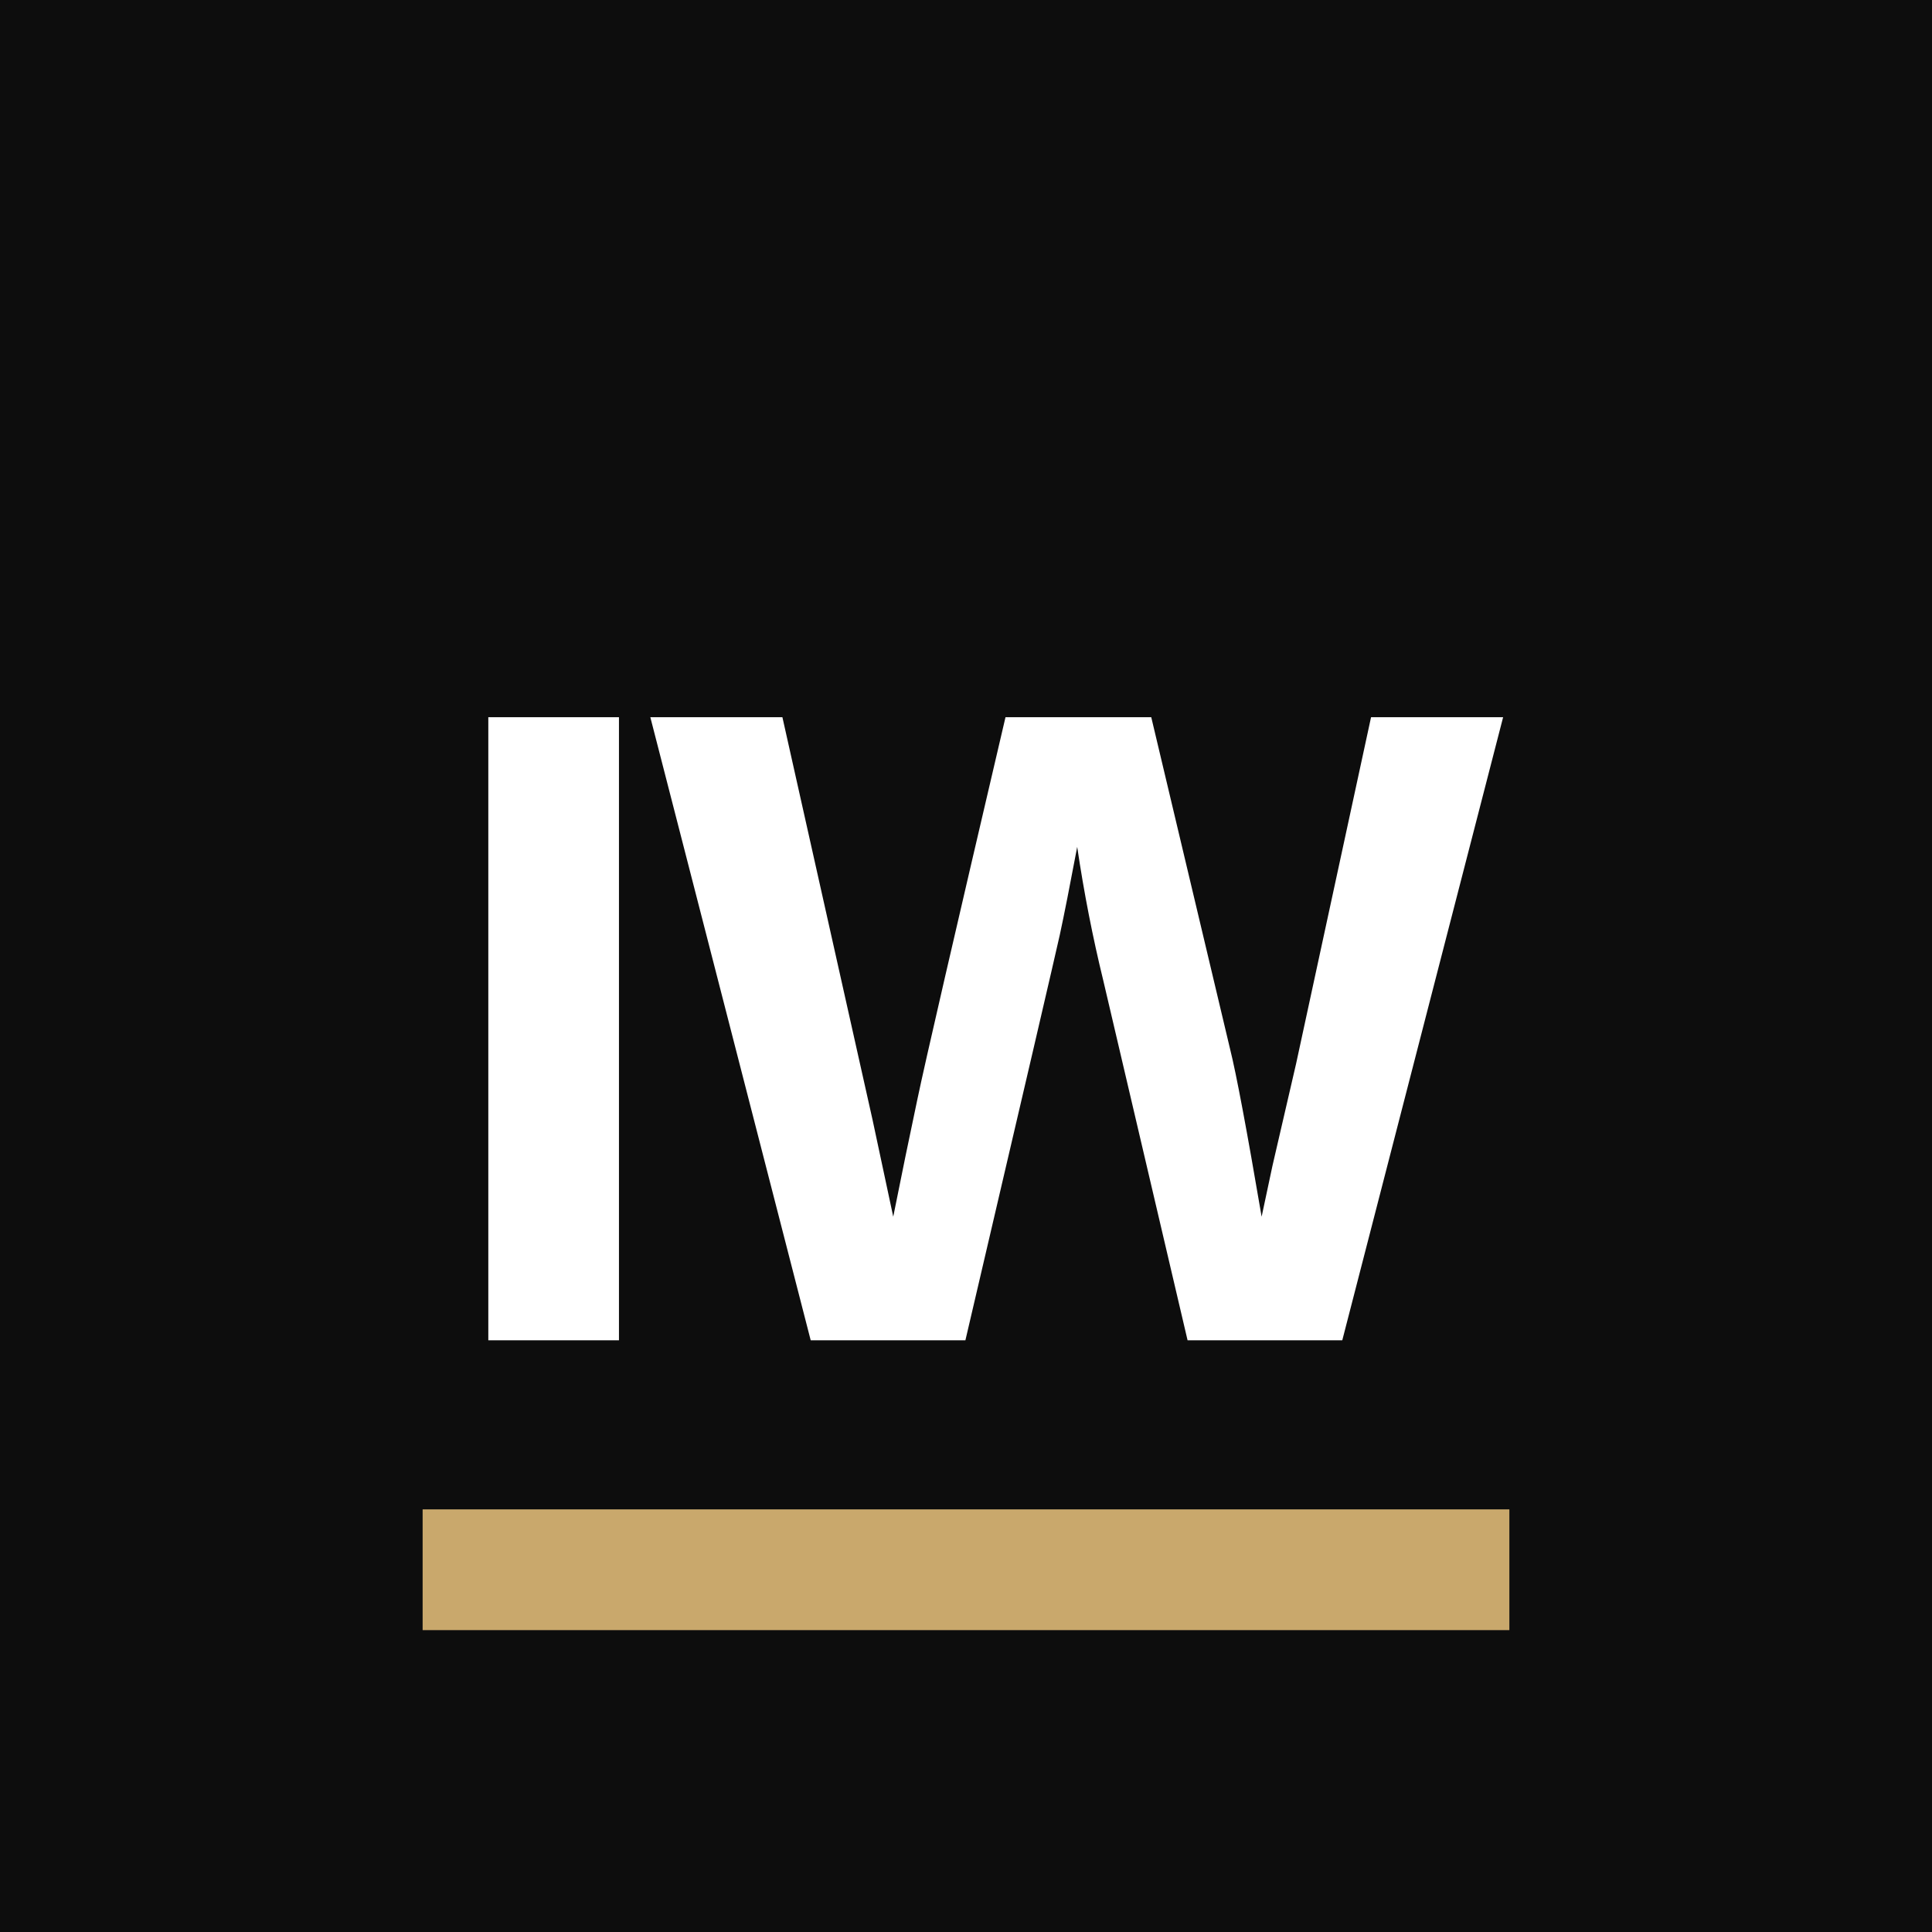
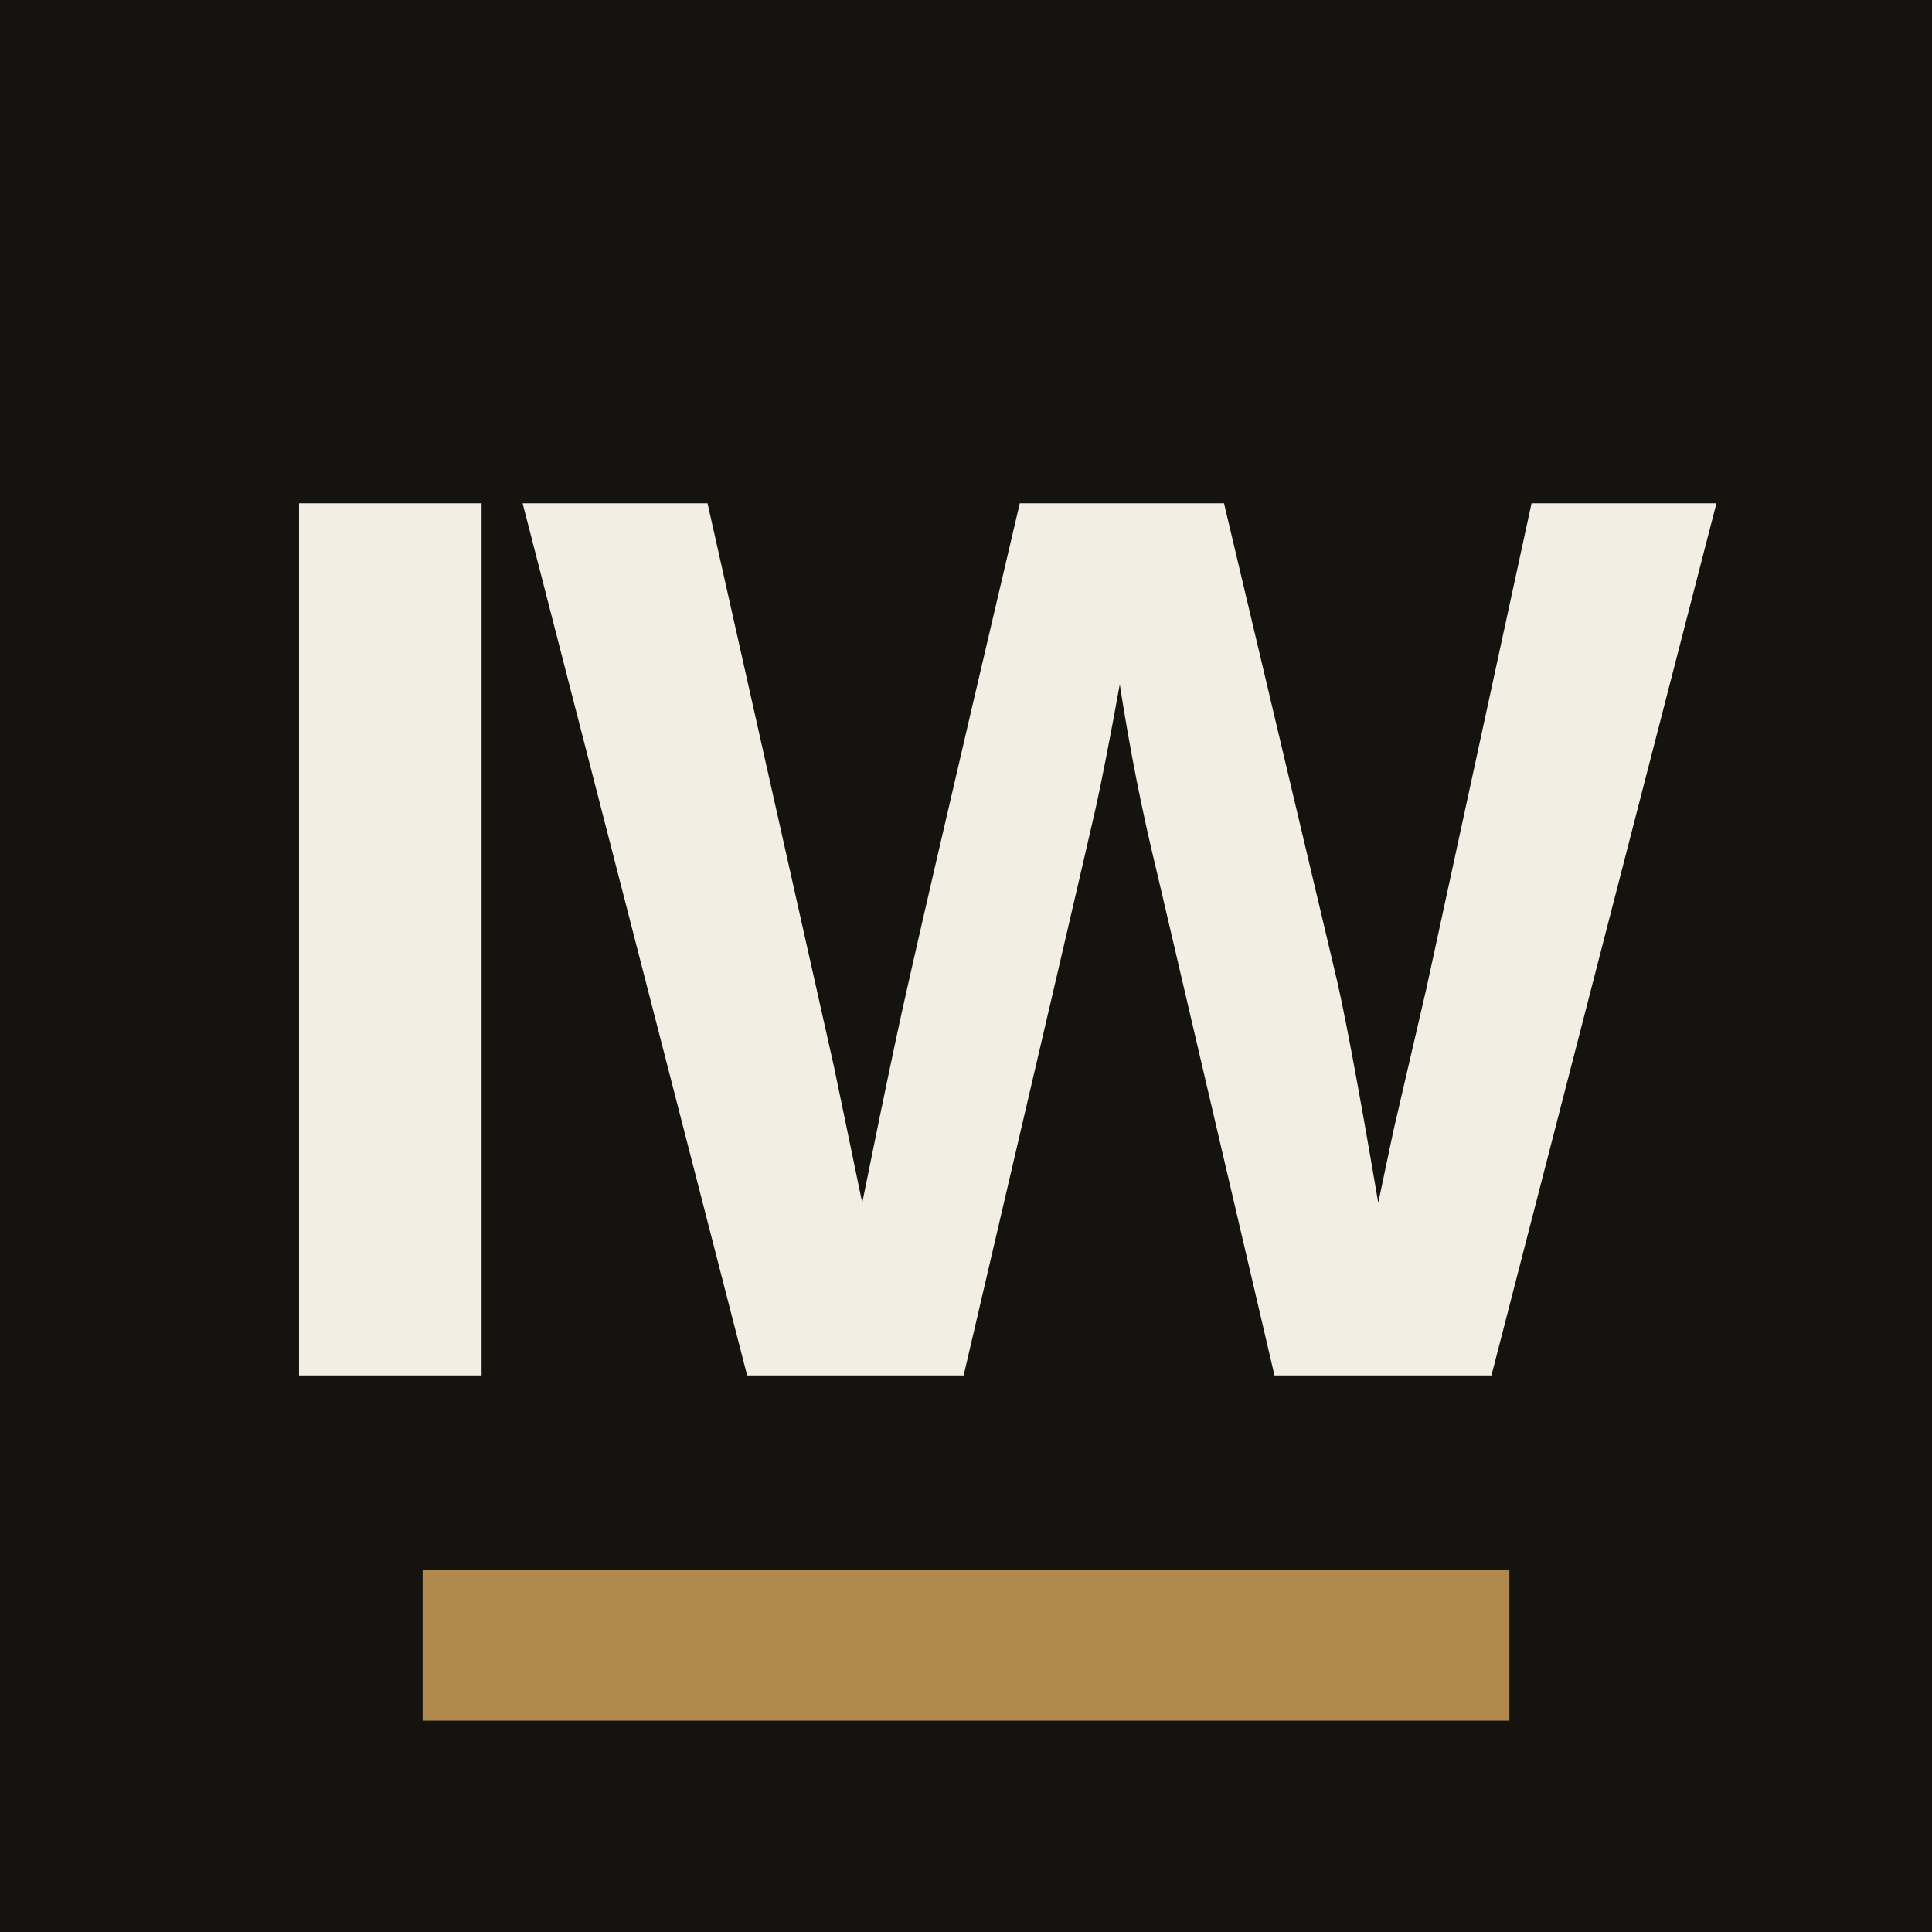
<svg xmlns="http://www.w3.org/2000/svg" viewBox="0 0 64 64">
-   <rect width="64" height="64" fill="#0D0D0D" />
-   <text x="32" y="34" text-anchor="middle" dominant-baseline="central" font-family="Arial, Helvetica, sans-serif" font-size="30" font-weight="900" fill="#FFFFFF" letter-spacing="-1">IW</text>
-   <rect x="14" y="50" width="36" height="4" fill="#C9A86C" />
+   <rect width="64" height="64" fill="#14130F" />
+   <text x="32" y="31" text-anchor="middle" dominant-baseline="central" font-family="'Archivo', Arial, Helvetica, sans-serif" font-size="42" font-weight="900" fill="#F3EEE4" letter-spacing="-1.5">IW</text>
+   <rect x="14" y="52" width="36" height="5" fill="#B0894C" />
</svg>
